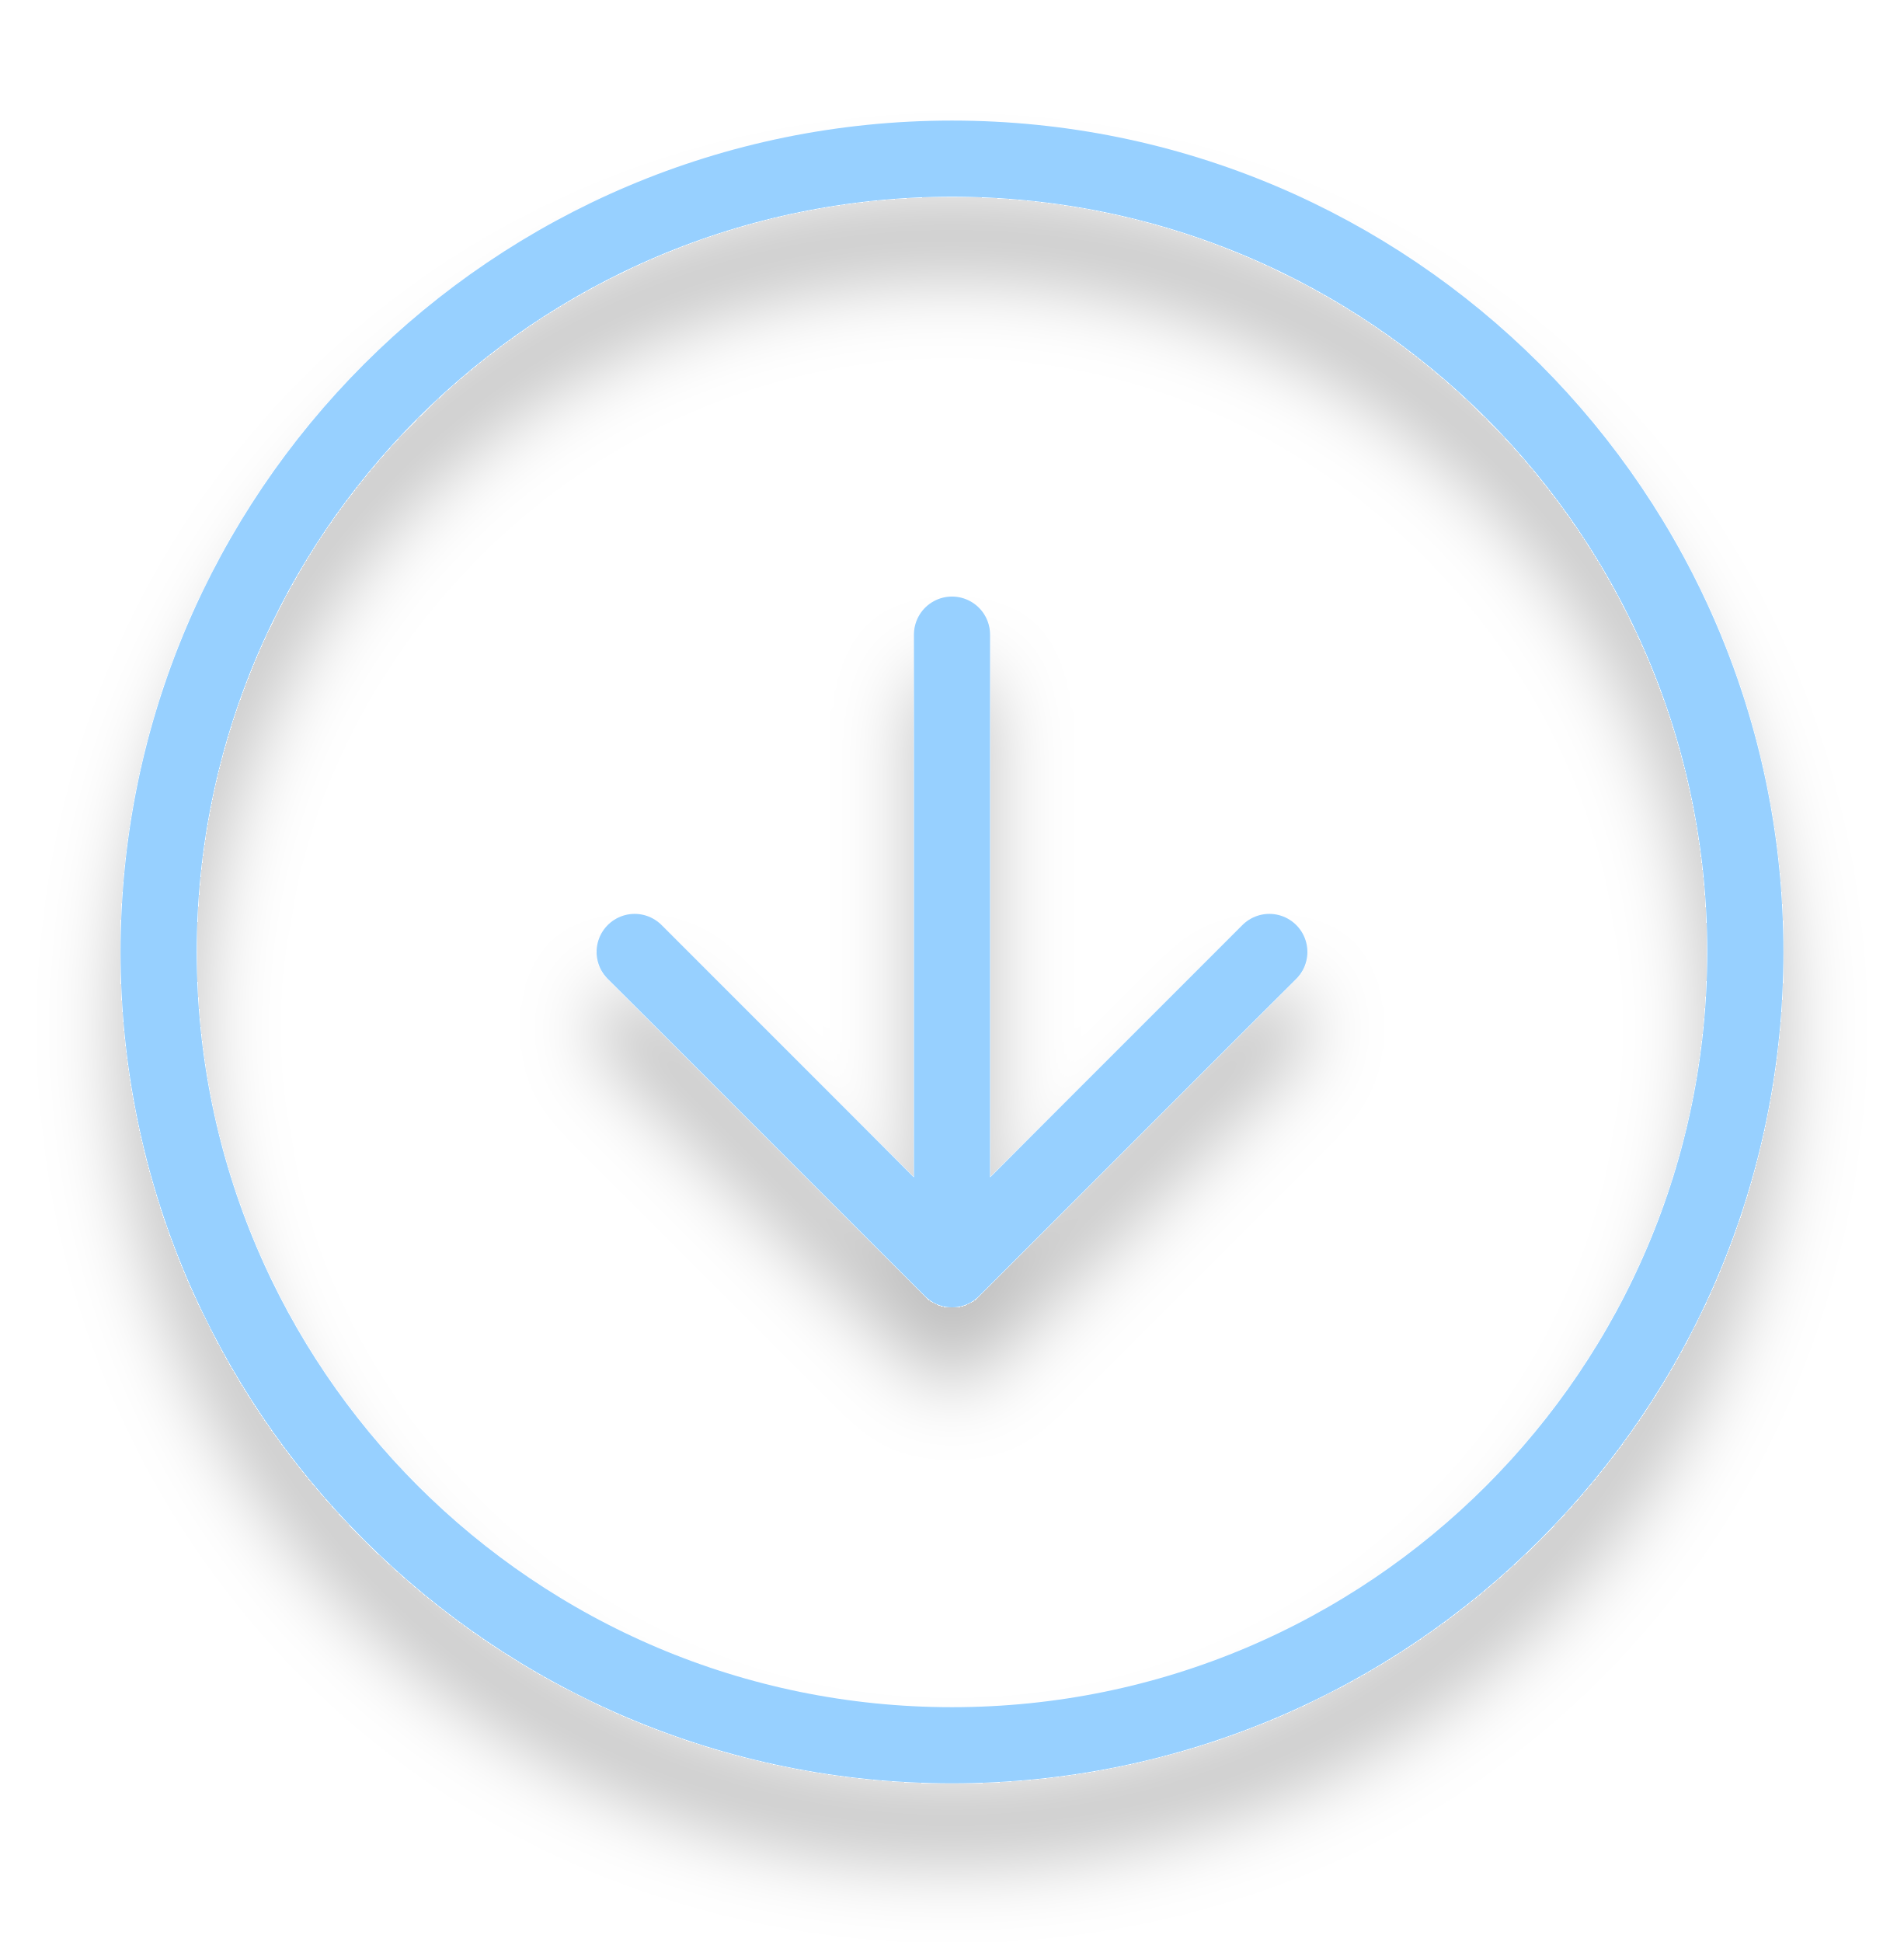
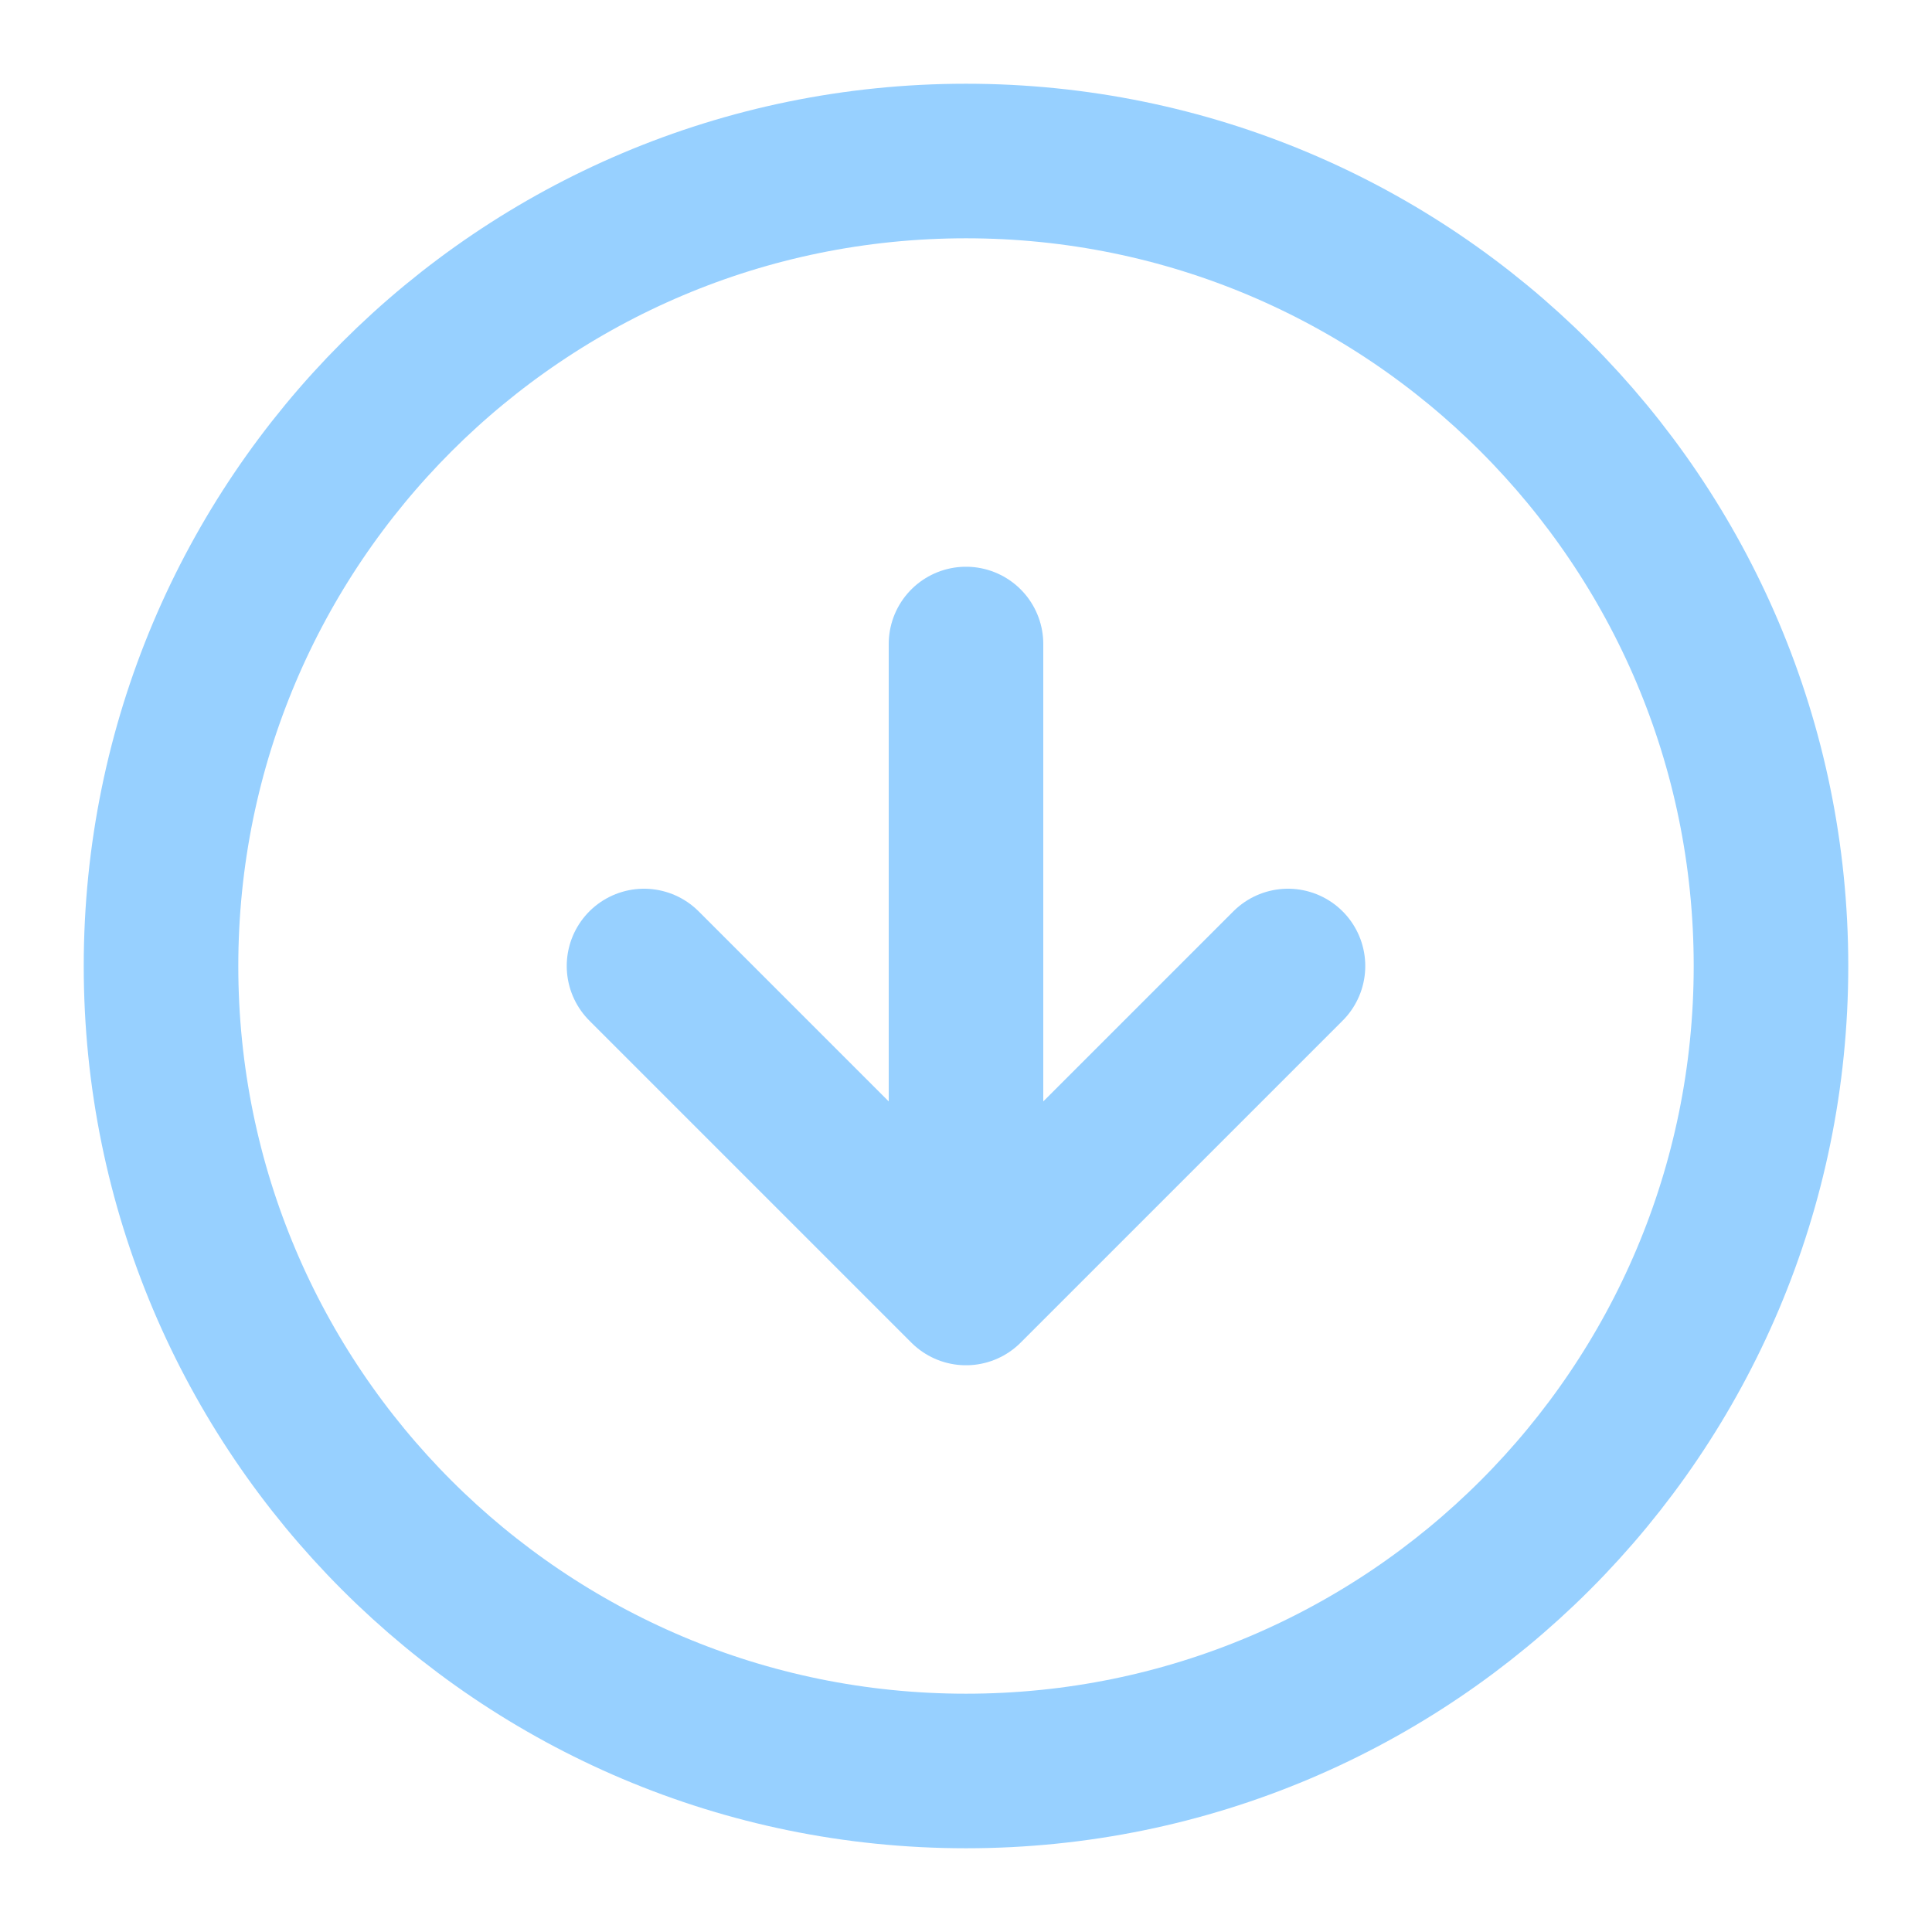
- <svg xmlns="http://www.w3.org/2000/svg" width="100" height="102" viewBox="0 0 100 102" fill="none">
-   <g filter="url(#filter0_d_7_109)">
-     <path d="M33.333 50L50 66.667M50 66.667L66.667 50M50 66.667V33.333M91.667 50C91.667 73.012 73.012 91.667 50 91.667C26.988 91.667 8.333 73.012 8.333 50C8.333 26.988 26.988 8.333 50 8.333C73.012 8.333 91.667 26.988 91.667 50Z" stroke="#97D0FF" stroke-width="4" stroke-linecap="round" stroke-linejoin="round" />
-   </g>
-   <defs>
-     <filter id="filter0_d_7_109" x="-4" y="0" width="108" height="108" filterUnits="userSpaceOnUse" color-interpolation-filters="sRGB">
-       <feFlood flood-opacity="0" result="BackgroundImageFix" />
-       <feColorMatrix in="SourceAlpha" type="matrix" values="0 0 0 0 0 0 0 0 0 0 0 0 0 0 0 0 0 0 127 0" result="hardAlpha" />
-       <feOffset dy="4" />
-       <feGaussianBlur stdDeviation="2" />
-       <feComposite in2="hardAlpha" operator="out" />
-       <feColorMatrix type="matrix" values="0 0 0 0 0 0 0 0 0 0 0 0 0 0 0 0 0 0 0.25 0" />
-       <feBlend mode="normal" in2="BackgroundImageFix" result="effect1_dropShadow_7_109" />
-       <feBlend mode="normal" in="SourceGraphic" in2="effect1_dropShadow_7_109" result="shape" />
-     </filter>
-   </defs>
+ <svg xmlns="http://www.w3.org/2000/svg" width="50" height="50" viewBox="0 0 50 50" fill="none">
+   <path d="M16.667 25L25 33.333M25 33.333L33.333 25M25 33.333V16.667M45.833 25C45.833 36.506 36.506 45.833 25 45.833C13.494 45.833 4.167 36.506 4.167 25C4.167 13.494 13.494 4.167 25 4.167C36.506 4.167 45.833 13.494 45.833 25Z" stroke="#97D0FF" stroke-width="4" stroke-linecap="round" stroke-linejoin="round" />
</svg>
